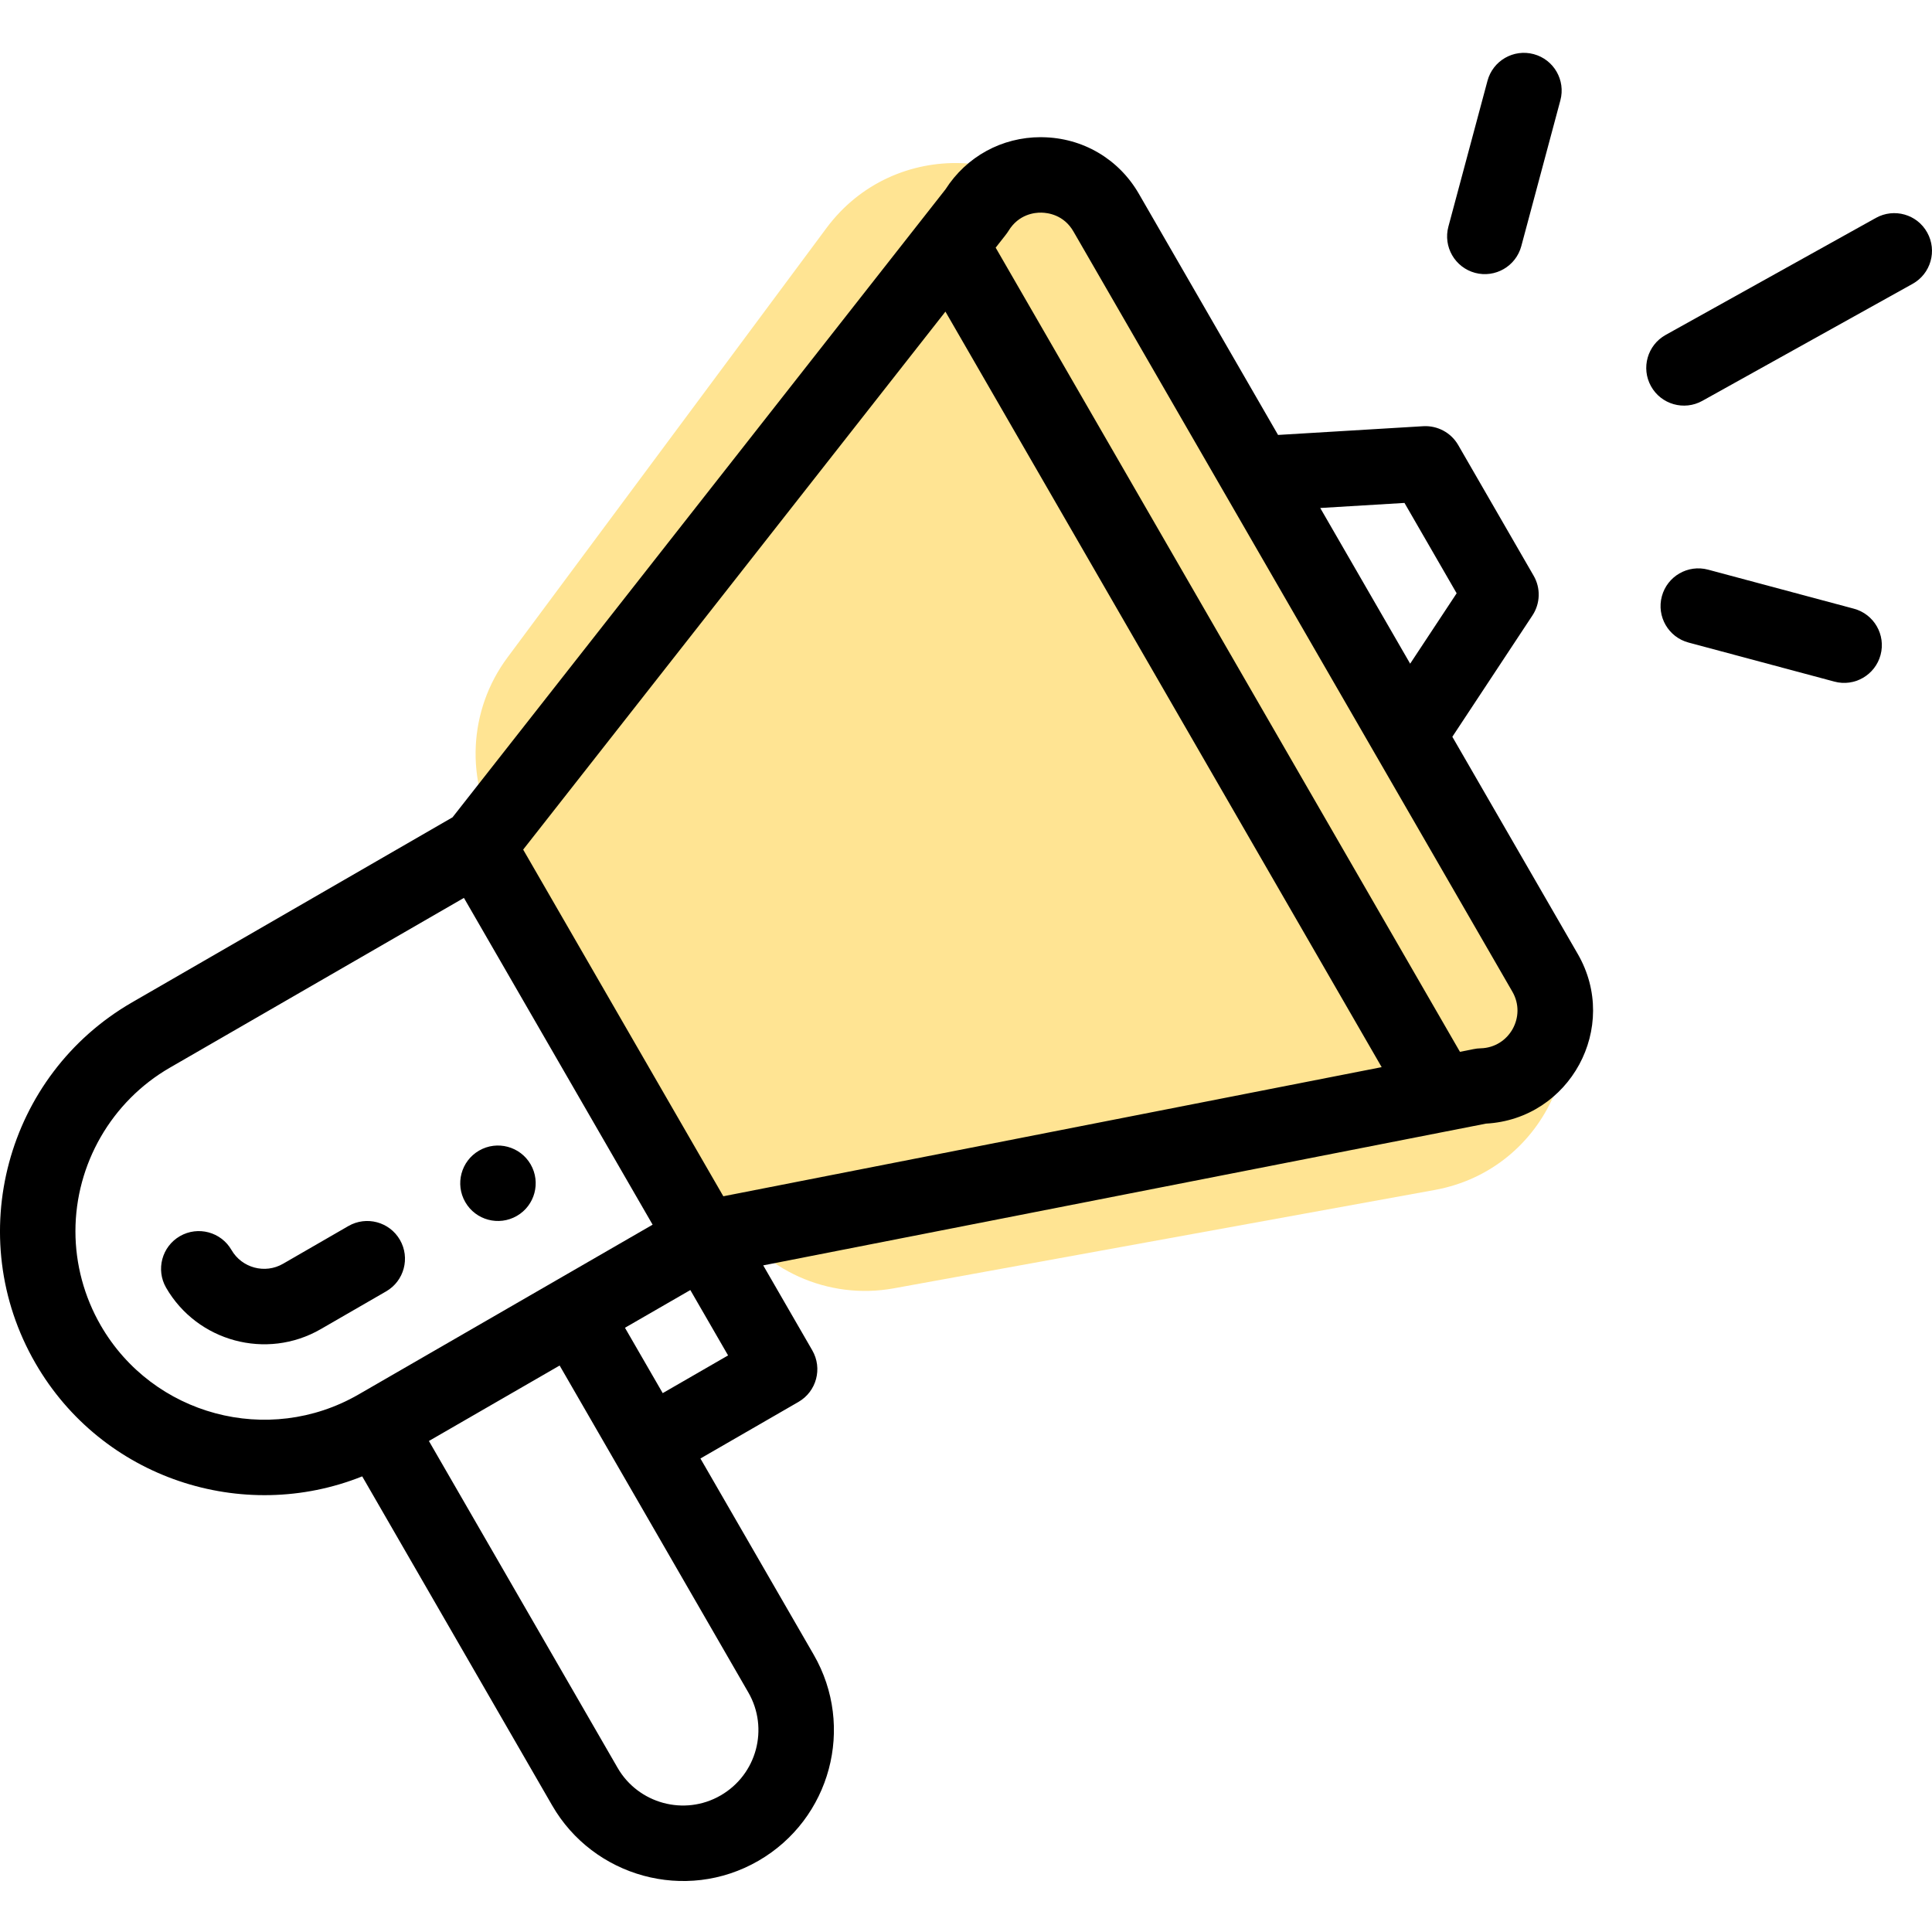
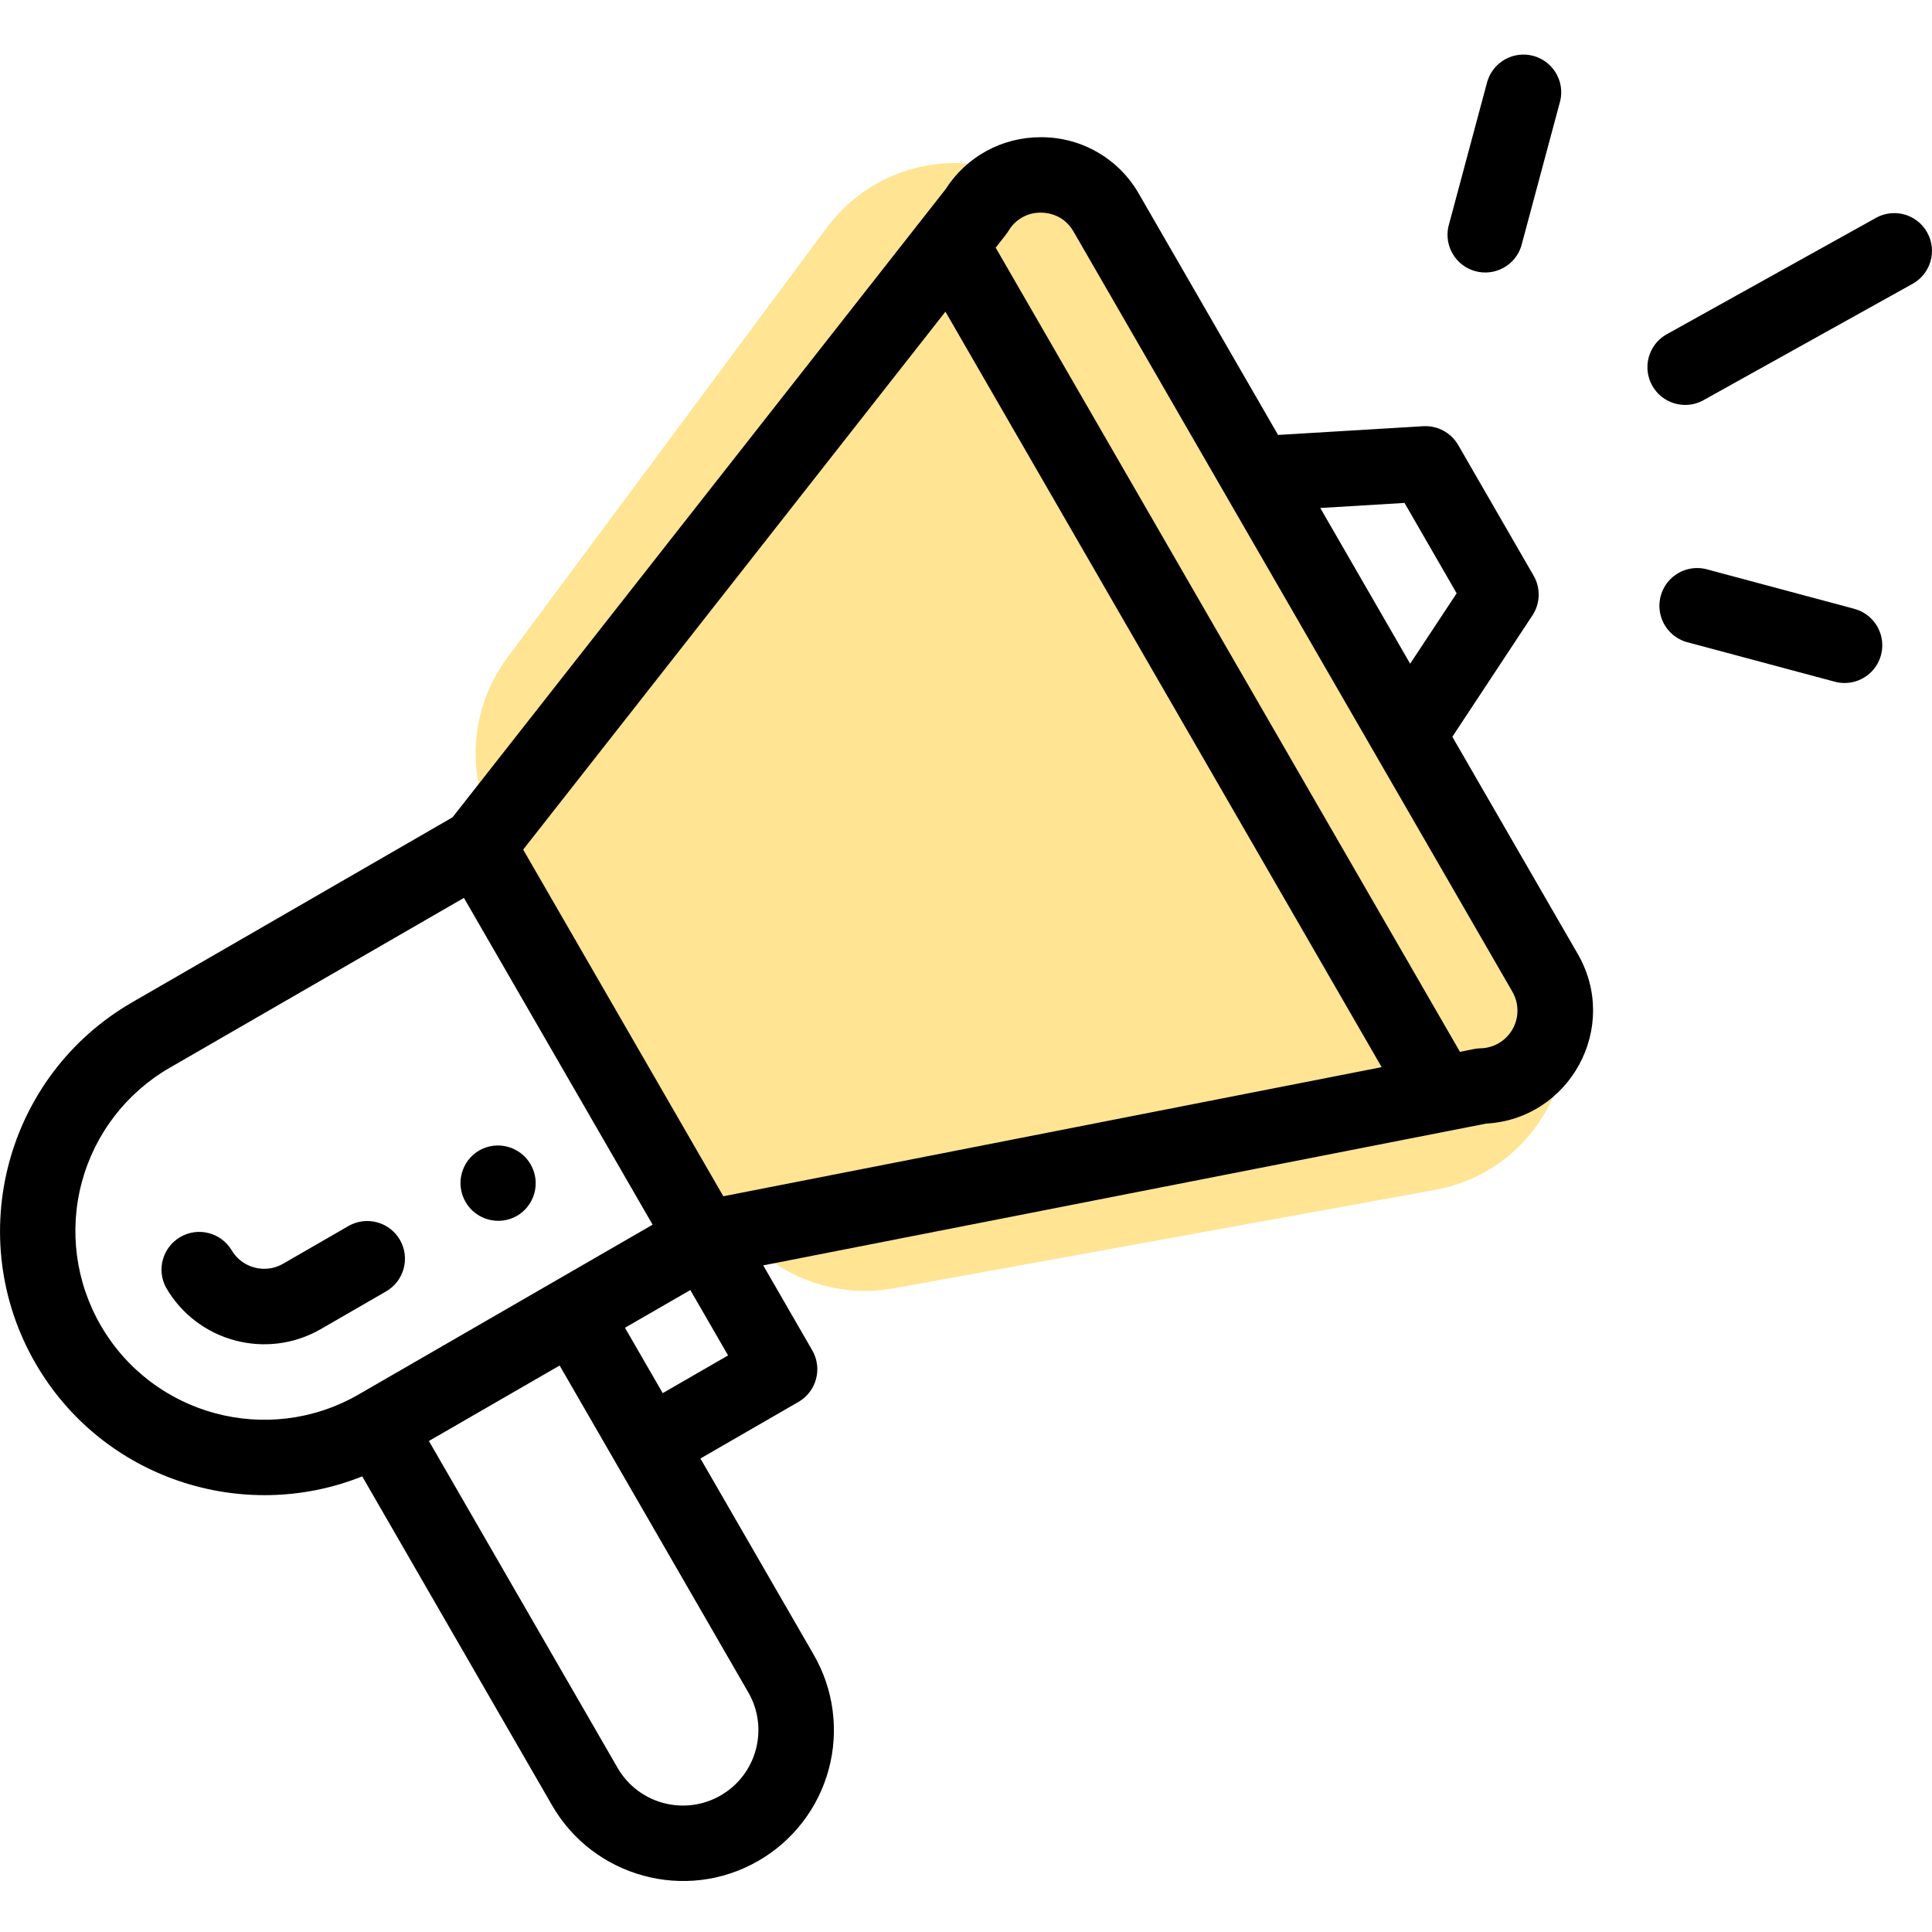
- <svg xmlns="http://www.w3.org/2000/svg" width="48" height="48" viewBox="0 0 48 48" fill="none">
-   <path d="M18.072 30.148L12.397 20.801C11.552 19.41 11.635 17.646 12.605 16.339L20.534 5.665C22.206 3.415 25.615 3.538 27.12 5.903L38.306 23.481C39.831 25.878 38.442 29.056 35.647 29.564L22.207 32.008C20.576 32.304 18.932 31.565 18.072 30.148Z" fill="#FFE493" />
-   <path d="M12.841 30.209C13.289 29.951 13.442 29.377 13.184 28.929C12.925 28.481 12.351 28.327 11.903 28.586C11.455 28.845 11.301 29.419 11.56 29.866C11.818 30.315 12.392 30.468 12.841 30.209Z" fill="black" />
-   <path d="M8.999 36.68L13.72 44.858C14.739 46.624 17.03 47.279 18.843 46.231C20.636 45.194 21.252 42.903 20.215 41.108L17.402 36.236L19.838 34.83C20.286 34.571 20.44 33.998 20.181 33.549L18.962 31.438C19.107 31.41 20.063 31.222 36.919 27.916C39.003 27.802 40.251 25.523 39.199 23.701L36.083 18.305L38.074 15.289C38.269 14.993 38.281 14.611 38.103 14.304L36.228 11.056C36.051 10.749 35.714 10.569 35.36 10.589L31.753 10.806L28.295 4.815C27.794 3.947 26.896 3.421 25.894 3.409C25.882 3.408 25.87 3.408 25.858 3.408C24.89 3.408 24.011 3.89 23.49 4.705L11.243 20.306L3.282 24.903C0.15 26.71 -0.935 30.728 0.88 33.868C2.537 36.739 6.032 37.868 8.999 36.68ZM18.591 42.046C19.109 42.942 18.803 44.088 17.904 44.607C17.003 45.128 15.855 44.808 15.344 43.921L10.656 35.801L13.904 33.926C19.329 43.324 18.504 41.896 18.591 42.046ZM16.465 34.612L15.527 32.988L17.151 32.051L18.089 33.675L16.465 34.612ZM34.894 12.495L36.19 14.74L35.035 16.489L32.801 12.621L34.894 12.495ZM25.058 5.733C25.31 5.321 25.709 5.279 25.871 5.283C26.031 5.285 26.43 5.335 26.67 5.752L37.575 24.639C37.93 25.254 37.498 26.027 36.786 26.045C36.658 26.047 36.599 26.071 36.272 26.132L24.737 6.153C24.979 5.842 25.01 5.812 25.058 5.733ZM23.489 7.742L34.327 26.513L17.971 29.721L12.998 21.108L23.489 7.742ZM2.503 32.93C2.092 32.218 1.874 31.409 1.874 30.591C1.874 28.919 2.773 27.362 4.219 26.527L11.526 22.308L16.214 30.427L8.907 34.646C6.668 35.938 3.796 35.168 2.503 32.93Z" fill="black" />
-   <path d="M9.936 30.804C9.677 30.356 9.104 30.202 8.655 30.461L7.032 31.398C6.584 31.657 6.01 31.503 5.751 31.055C5.492 30.607 4.919 30.453 4.47 30.712C4.022 30.971 3.868 31.544 4.127 31.993C4.899 33.329 6.62 33.801 7.969 33.022L9.593 32.084C10.041 31.826 10.195 31.253 9.936 30.804Z" fill="black" />
-   <path d="M46.606 5.414L41.383 8.321C40.93 8.573 40.767 9.144 41.019 9.596C41.27 10.048 41.841 10.211 42.294 9.959L47.518 7.052C47.971 6.8 48.133 6.229 47.881 5.777C47.63 5.324 47.059 5.162 46.606 5.414Z" fill="black" />
-   <path d="M46.059 15.123L42.437 14.153C41.936 14.019 41.422 14.316 41.288 14.816C41.154 15.316 41.451 15.83 41.951 15.964L45.574 16.934C46.077 17.07 46.589 16.768 46.722 16.272C46.856 15.771 46.559 15.257 46.059 15.123Z" fill="black" />
-   <path d="M36.956 2.008L35.985 5.63C35.851 6.13 36.147 6.644 36.648 6.779C37.147 6.912 37.661 6.616 37.796 6.116L38.767 2.493C38.901 1.993 38.605 1.479 38.104 1.345C37.604 1.211 37.09 1.507 36.956 2.008Z" fill="black" />
+ <svg xmlns="http://www.w3.org/2000/svg" width="48" height="48" fill="none">
+   <path d="M18.072 30.148l-5.675-9.347a4 4 0 01.208-4.462l7.93-10.674c1.671-2.25 5.08-2.127 6.585.238l11.186 17.578c1.525 2.397.136 5.575-2.659 6.083l-13.44 2.444a4 4 0 01-4.135-1.86z" fill="#FFE493" />
+   <path d="M12.84 30.21a.938.938 0 10-.938-1.625.938.938 0 00.939 1.624z" fill="#000" />
+   <path d="M8.999 36.68l4.72 8.178c1.02 1.767 3.311 2.42 5.124 1.373a3.748 3.748 0 001.372-5.123l-2.813-4.872 2.436-1.406a.938.938 0 00.343-1.28l-1.219-2.112 17.957-3.522c2.084-.114 3.332-2.393 2.28-4.215l-3.116-5.396 1.99-3.016a.938.938 0 00.03-.985l-1.875-3.248a.94.94 0 00-.868-.467l-3.607.217-3.458-5.991a2.788 2.788 0 00-2.4-1.406h-.037c-.968 0-1.847.481-2.368 1.296L11.243 20.306l-7.961 4.597A6.566 6.566 0 00.88 33.868c1.657 2.87 5.152 4 8.119 2.812zm9.592 5.366a1.874 1.874 0 11-3.248 1.875l-4.687-8.12 3.248-1.875 4.687 8.12zm-2.126-7.434l-.938-1.624 1.624-.937.938 1.624-1.624.937zm18.43-22.117l1.295 2.245-1.155 1.75-2.233-3.869 2.092-.126zm-9.837-6.762a.917.917 0 01.813-.45c.16.002.559.052.8.469l10.904 18.887a.937.937 0 01-.79 1.406c-.127.002-.186.026-.513.087L24.737 6.153c.242-.311.273-.341.321-.42zm-1.569 2.01l10.838 18.77-16.356 3.208-4.973-8.613L23.49 7.742zM2.503 32.93a4.681 4.681 0 011.716-6.403l7.307-4.219 4.688 8.119-7.307 4.22a4.693 4.693 0 01-6.404-1.717z" fill="#000" />
+   <path d="M9.936 30.804a.938.938 0 00-1.28-.343l-1.624.937a.939.939 0 01-1.281-.343.938.938 0 00-1.624.938 2.816 2.816 0 003.842 1.029l1.624-.938a.938.938 0 00.343-1.28zM46.606 5.414L41.382 8.32a.938.938 0 00.912 1.638l5.224-2.907a.937.937 0 10-.912-1.638zM46.059 15.123l-3.622-.97a.938.938 0 10-.486 1.811l3.623.97a.937.937 0 10.485-1.81zM36.956 2.008l-.971 3.622a.938.938 0 001.81.486l.972-3.623a.938.938 0 00-1.81-.485z" fill="#000" />
</svg>
